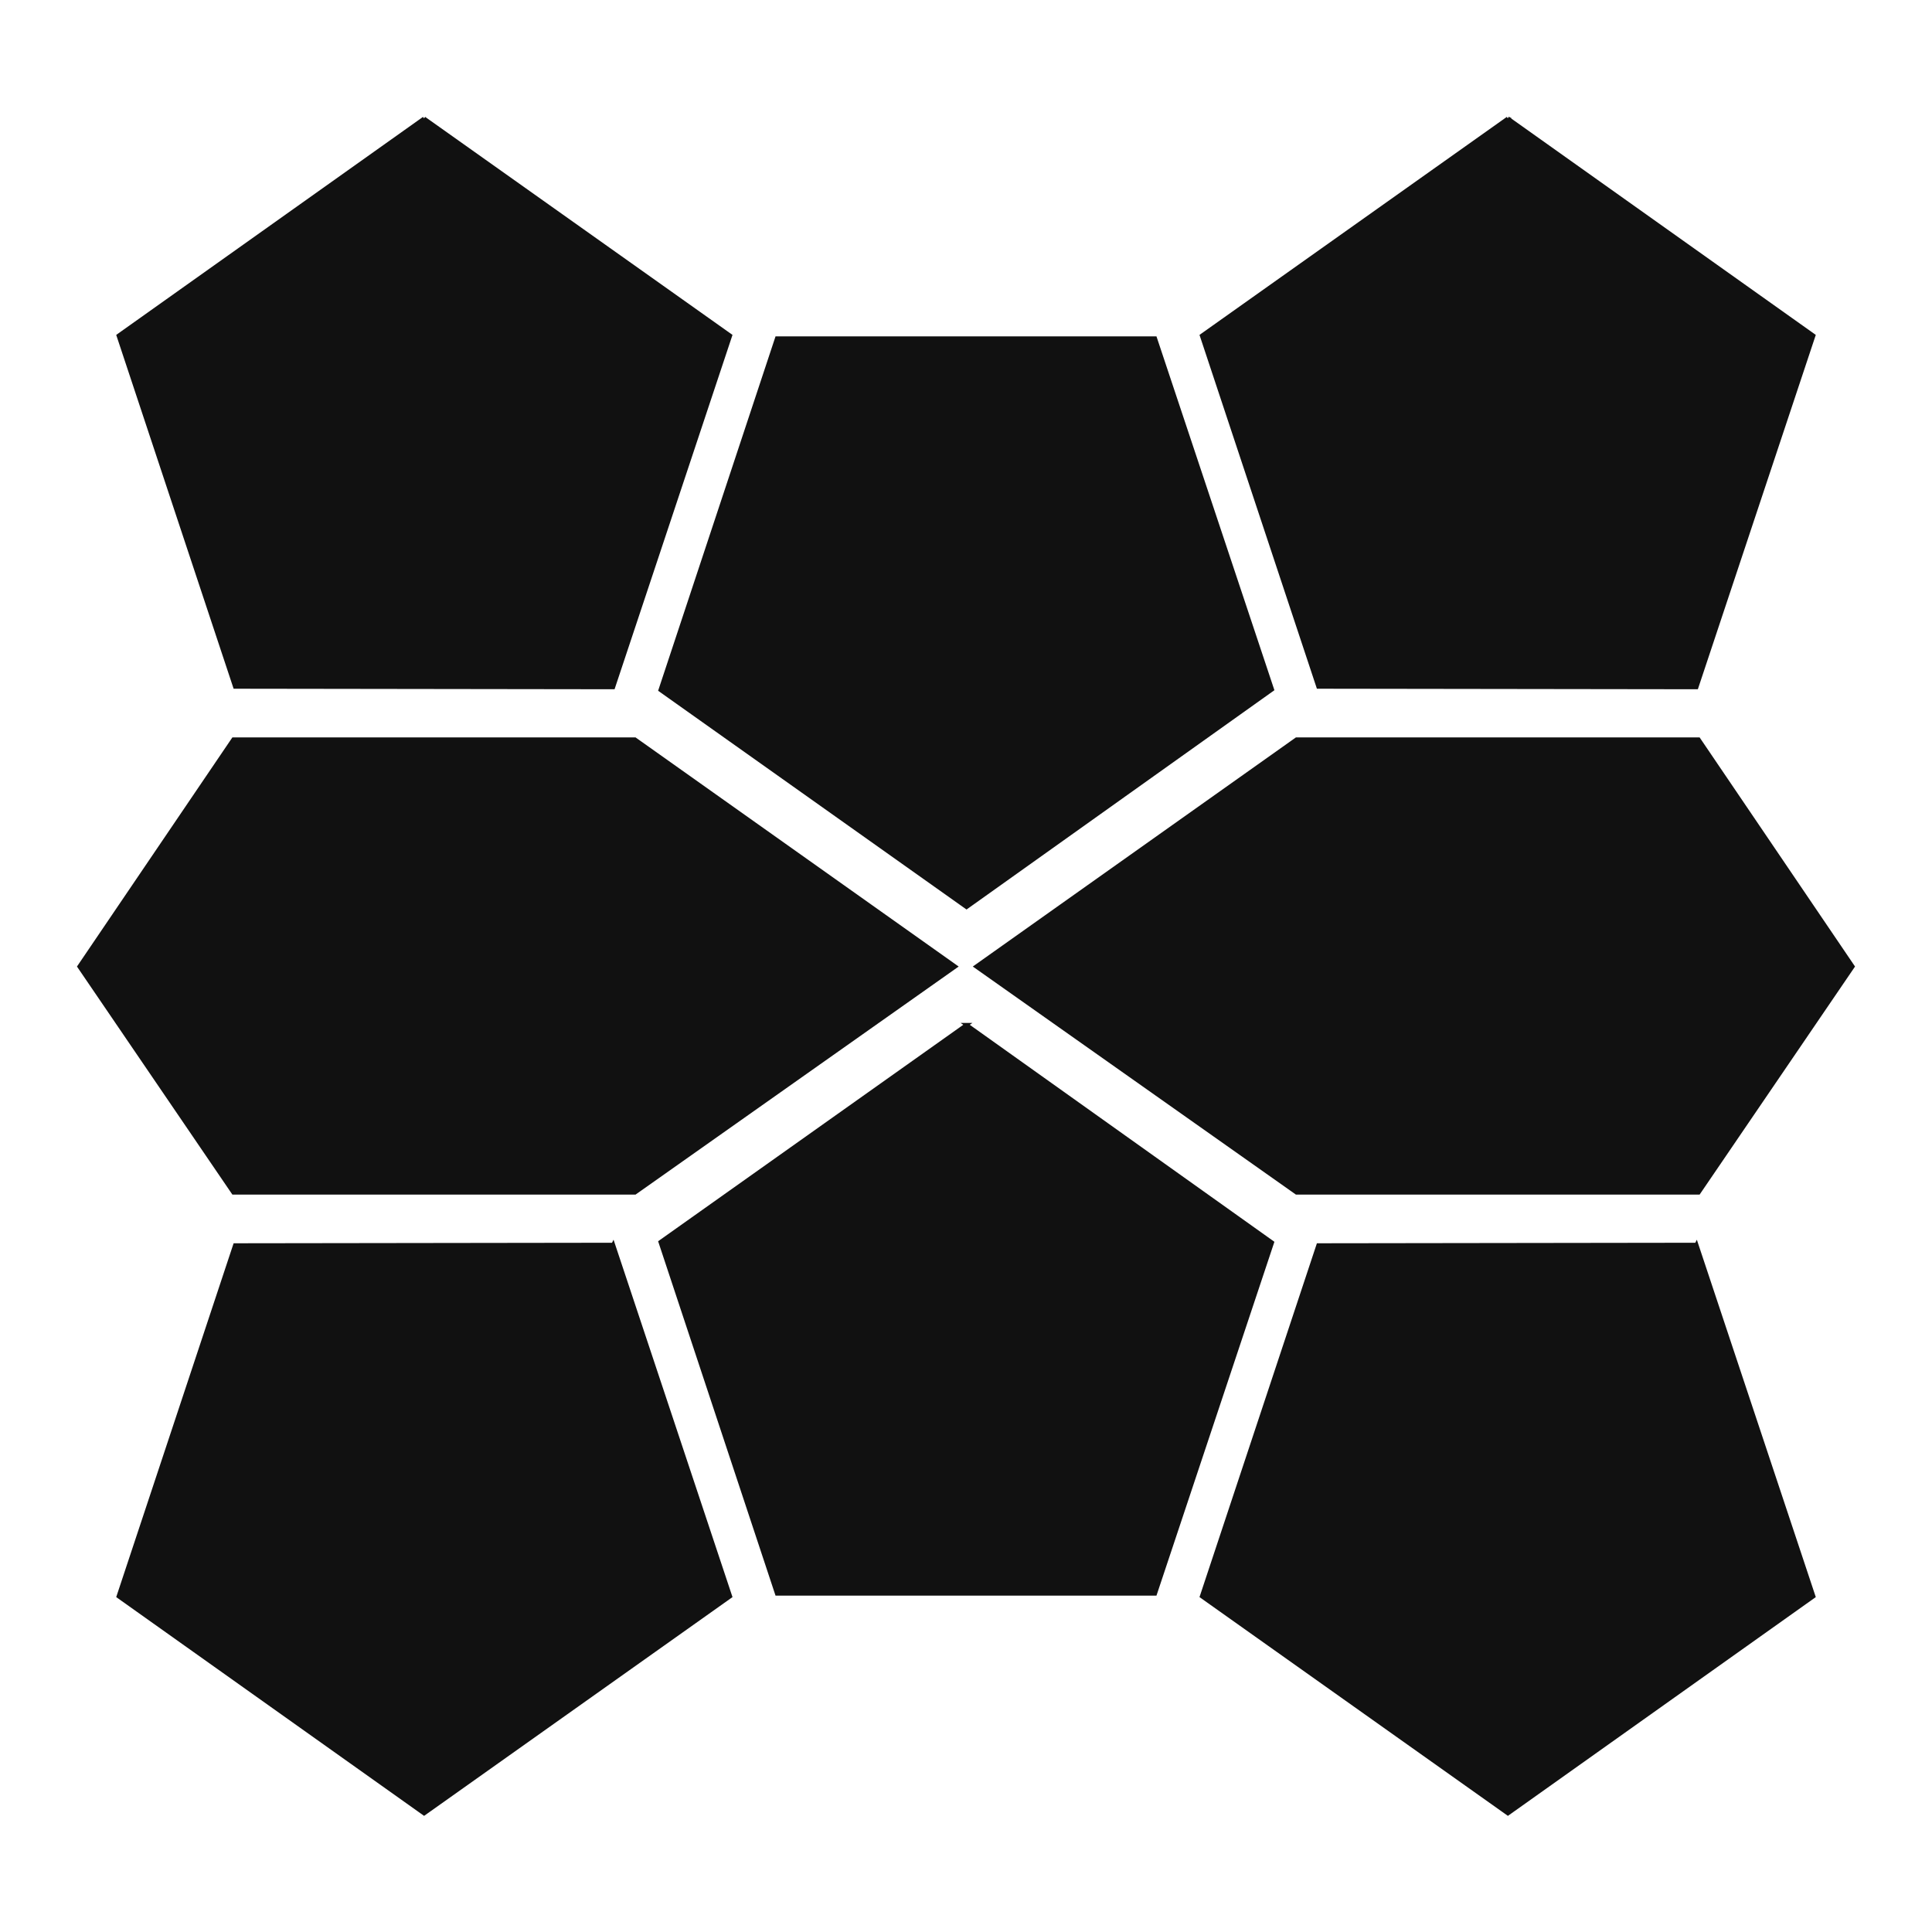
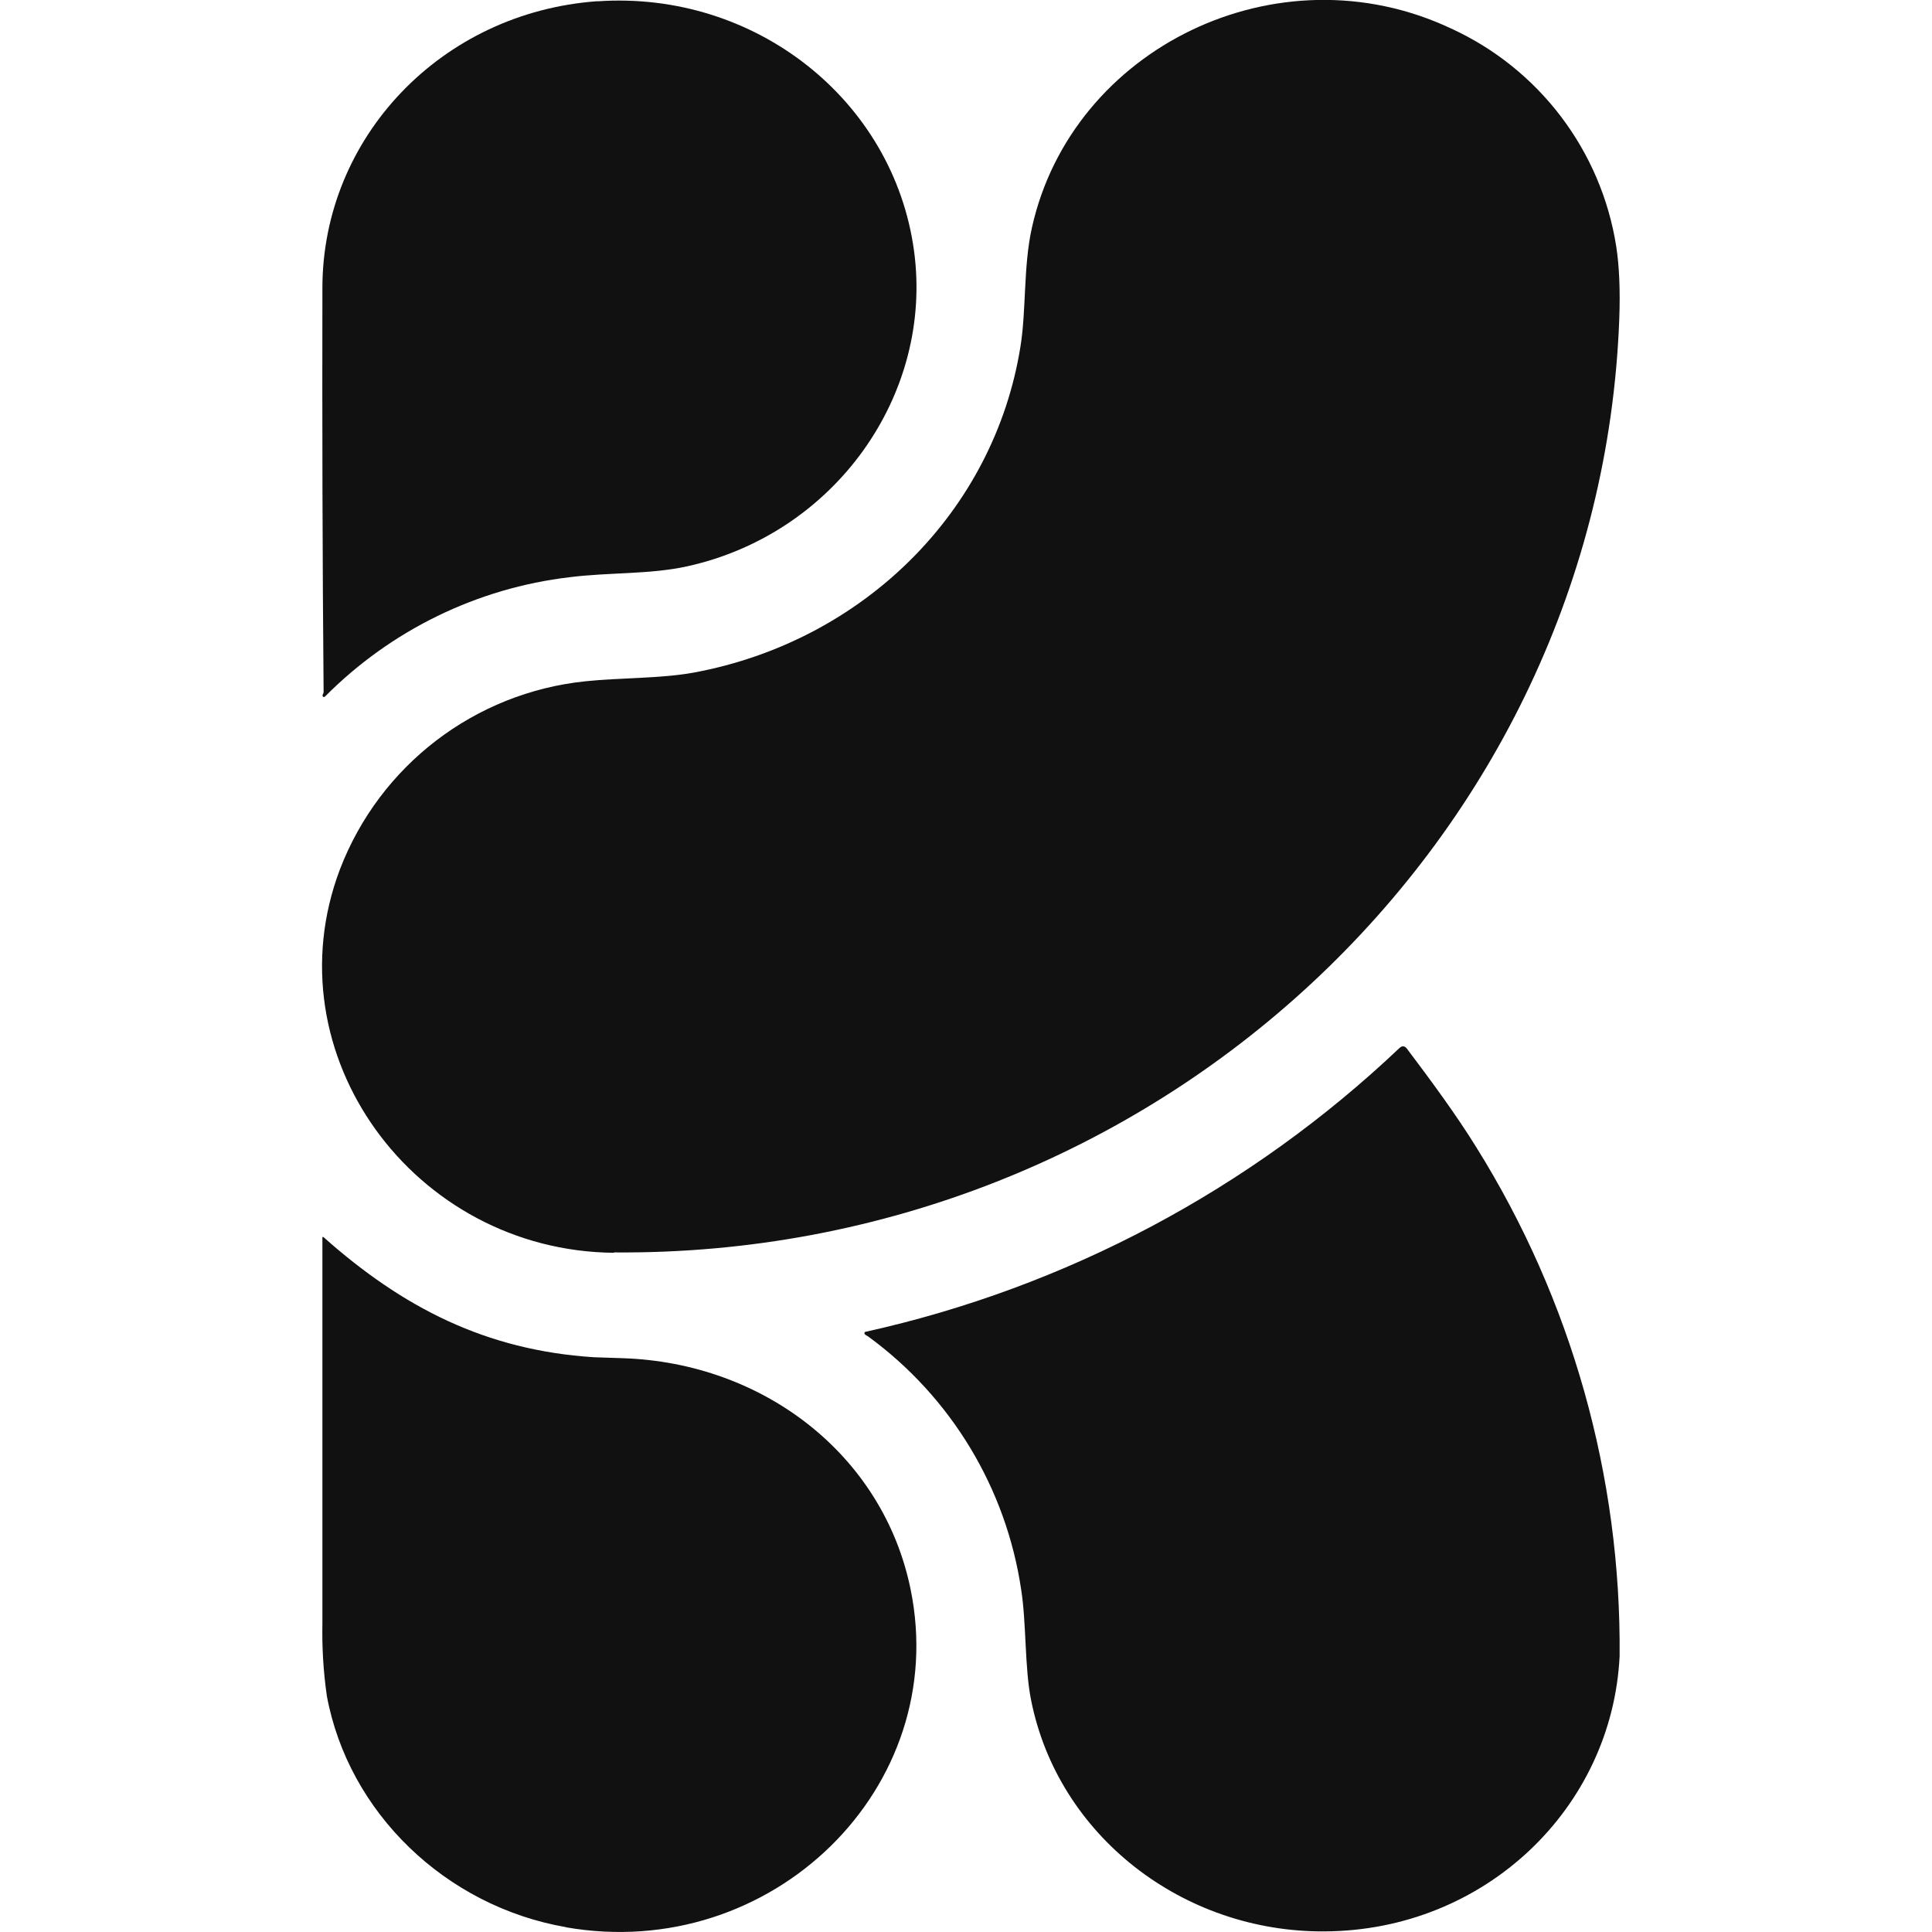
- <svg xmlns="http://www.w3.org/2000/svg" width="800px" height="800px" viewBox="0 0 512 512" fill="#111111" stroke="#111111">
-   <g id="SVGRepo_bgCarrier" stroke-width="0" />
-   <g id="SVGRepo_tracerCarrier" stroke-linecap="round" stroke-linejoin="round" />
-   <g id="SVGRepo_iconCarrier">
-     <path fill="#11111" d="m112.389,31.389-81.001,57.557 30.884,93.073 100.233.14 31.024-93.214-81.141-57.557zm287.222,0-81.141,57.557 30.884,93.073 100.233.14 31.024-93.214-81.001-57.557zm-193.728,58.259-30.884,93.214 81.141,57.556 81.001-57.697-31.024-93.073h-100.233zm-144.032,106.269-40.851,60.224 40.851,59.944h55.591 12.354 38.465l84.931-59.944-84.931-60.224h-38.465-12.354-55.591zm281.747,0-84.931,60.224 84.931,59.944h38.465 12.354 55.732l40.851-59.944-40.851-60.224h-55.732-12.354-38.465zm-87.458,75.666-81.141,57.556 30.884,93.214h100.233l31.024-93.073-81.001-57.697zm-93.635,58.258-100.233.139-30.884,93.073 81.001,57.557 81.141-57.557-31.024-93.214zm287.082,0-100.233.139-30.884,93.073 81.141,57.557 81.001-57.557-31.024-93.214z" />
+ <svg xmlns="http://www.w3.org/2000/svg" viewBox="0 0 512 512" fill="#111111" fill-rule="evenodd" clip-rule="evenodd" stroke-linejoin="round" stroke-miterlimit="2">
+   <g transform="scale(32)">
+     <clipPath id="prefix__a">
+       <path d="M0 0h16v16H0z" />
+     </clipPath>
+     <g clip-path="url(#prefix__a)">
+       <path d="M4.947.011C6.251-.08 7.401.827 7.57 2.08c.16 1.19-.655 2.34-1.879 2.61-.307.068-.647.049-.972.09-.768.09-1.483.44-2.028.989l-.007.003h-.006l-.005-.005-.002-.006.003-.012a.03.03 0 00.006-.016C2.67 4.615 2.668 3.498 2.67 2.38 2.673 1.14 3.652.103 4.947.01z" />
+       <path d="M5.085 10.375C3.426 10.36 2.237 8.728 2.815 7.2a2.447 2.447 0 012.034-1.558c.284-.03.624-.022.897-.072 1.403-.26 2.487-1.334 2.705-2.7.049-.302.023-.664.095-.985.331-1.488 2.037-2.323 3.469-1.65a2.393 2.393 0 011.37 1.806c.025.162.034.363.025.603-.162 4.312-3.845 7.765-8.325 7.728m2.09.687a.029.029 0 01-.016-.015v-.004l.001-.004c0-.002 0-.003.002-.004l.004-.002a9.375 9.375 0 004.423-2.35c.022-.021.043-.02.062.004.199.264.408.547.575.817a7.827 7.827 0 011.187 4.214c-.062 1.259-1.114 2.273-2.443 2.28-1.175.008-2.209-.794-2.431-1.916-.054-.266-.038-.633-.082-.914a3.171 3.171 0 00-1.266-2.096l-.016-.01zm-2.487 4.901c-.999-.173-1.802-.949-1.981-1.914-.029-.2-.041-.401-.037-.603v-3.19c0-.011.003-.013.011-.006.653.58 1.34.935 2.236.993l.24.008c1.167.038 2.156.802 2.384 1.913.337 1.643-1.15 3.097-2.854 2.8h.001z" />
+     </g>
  </g>
</svg>
